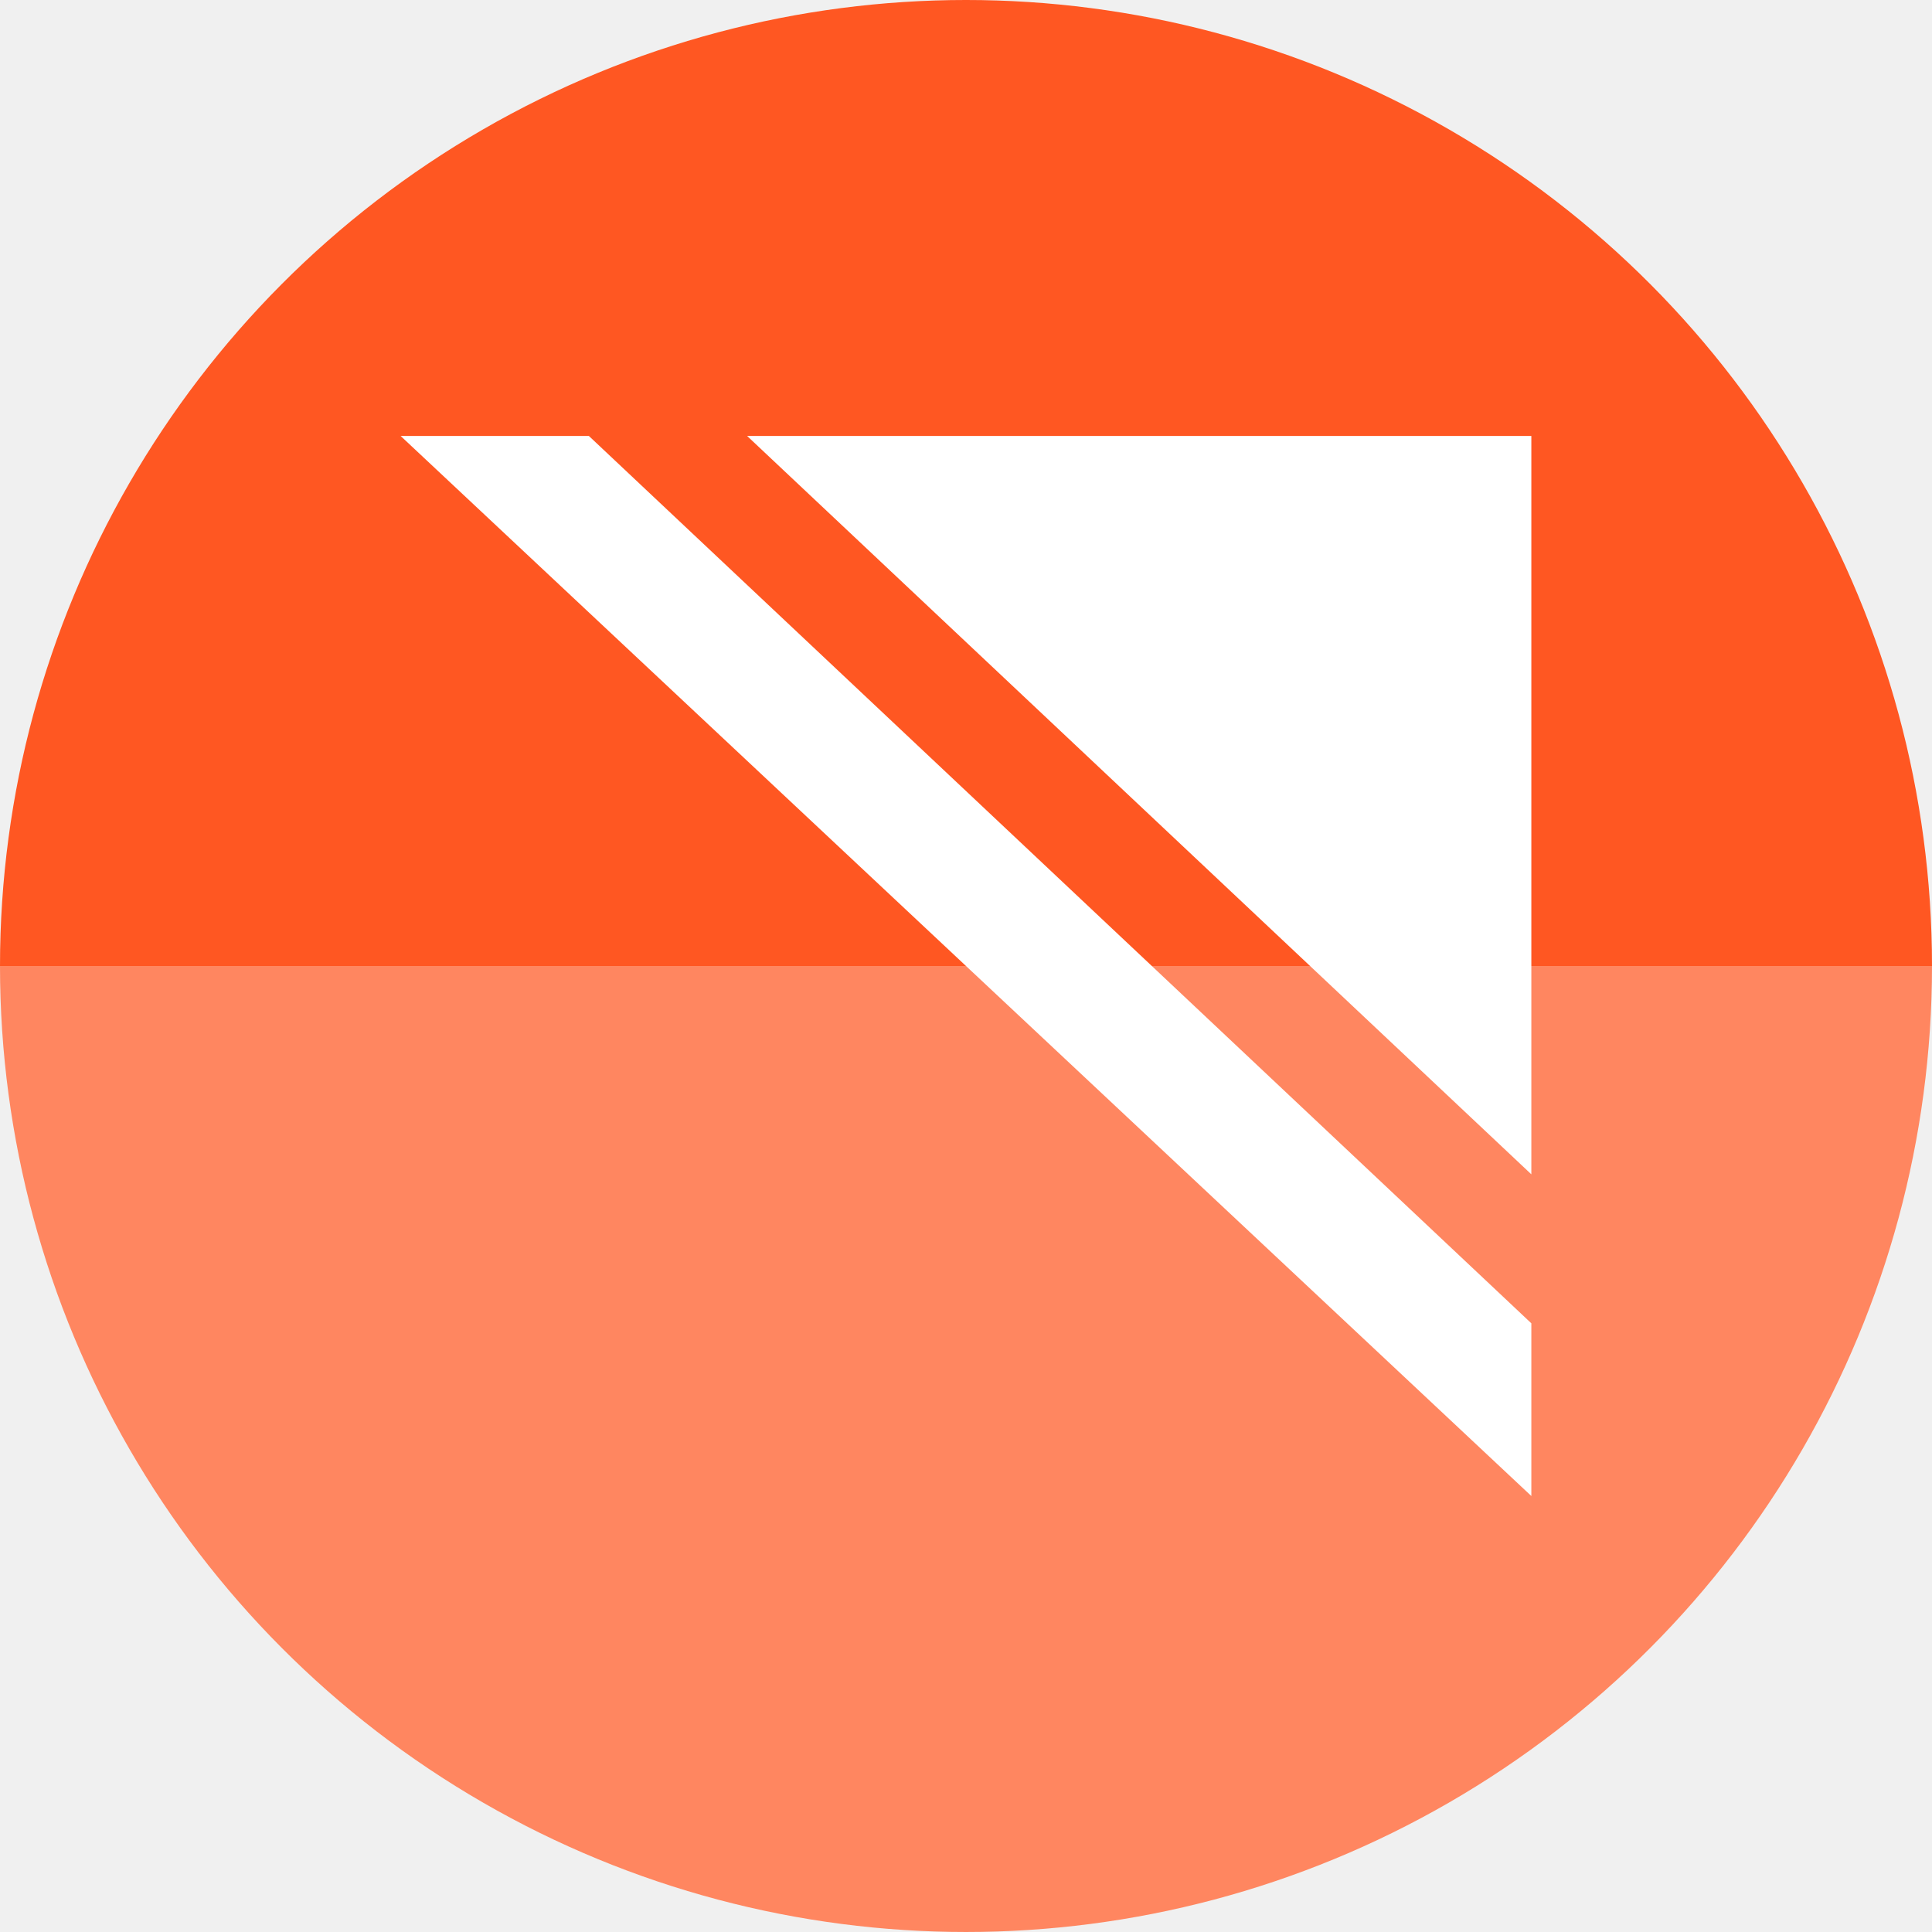
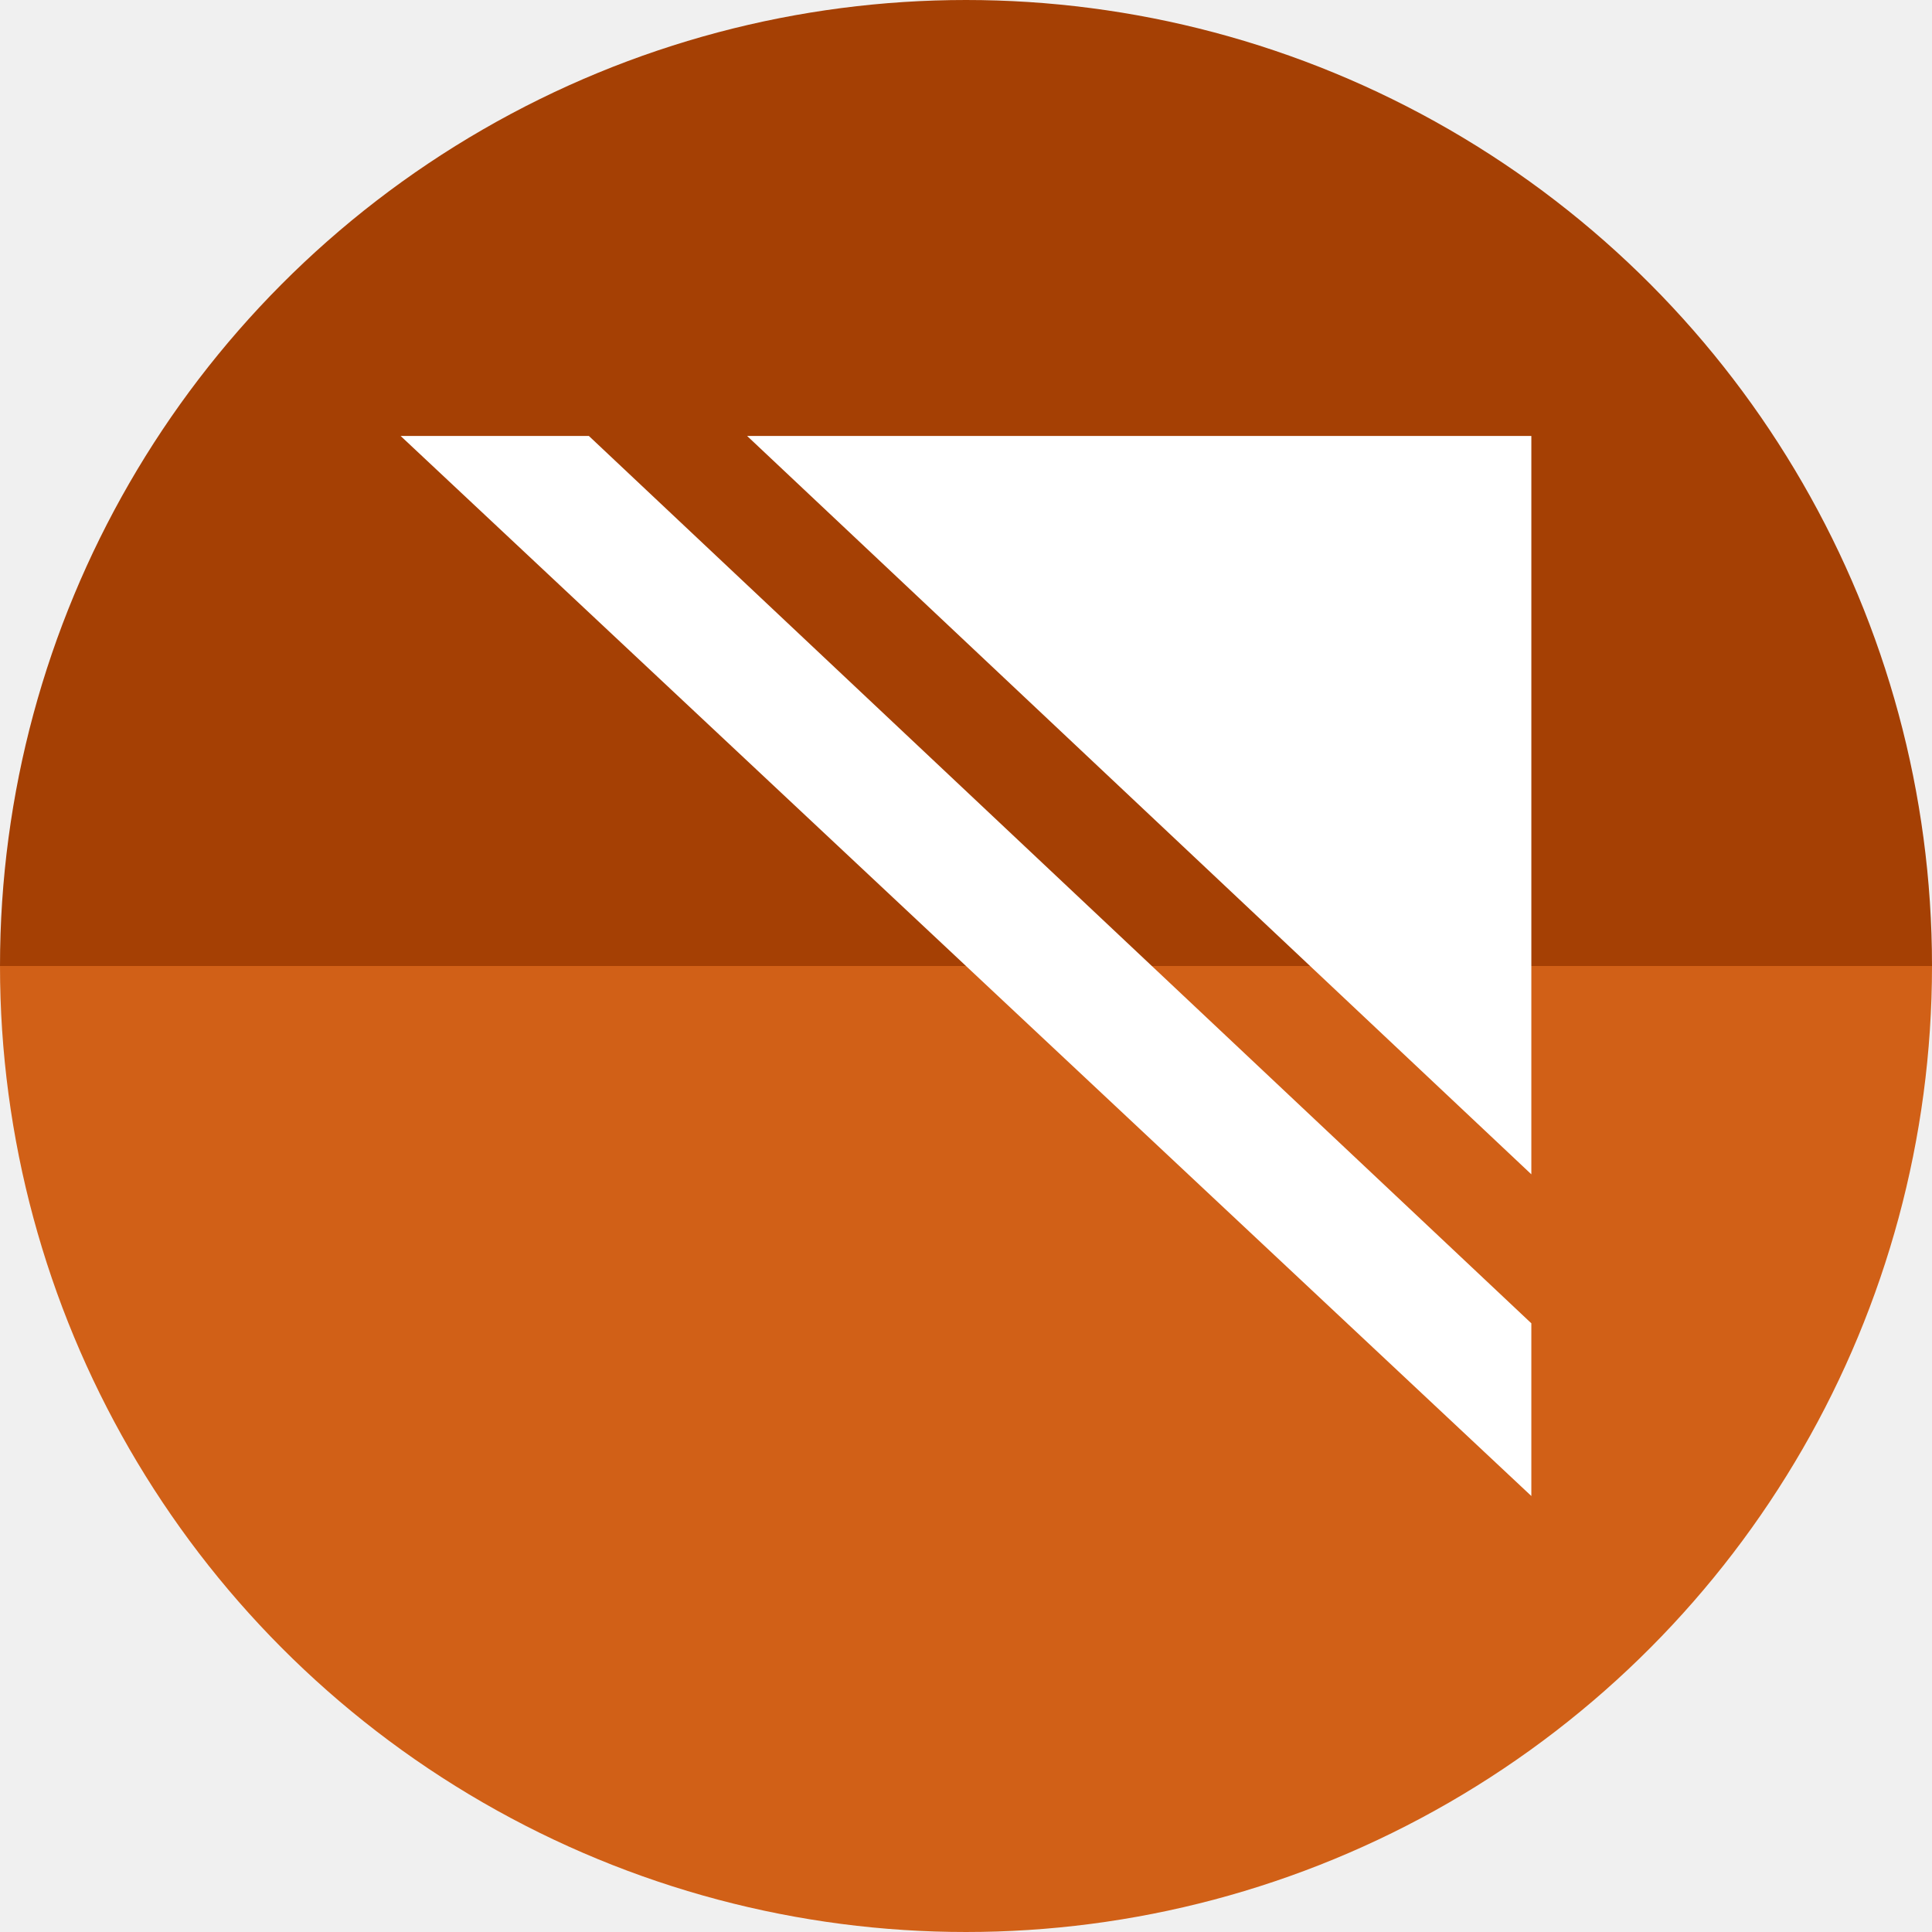
- <svg xmlns="http://www.w3.org/2000/svg" width="256" height="256" viewBox="0 0 256 256" id="svg2" version="1.1">
+ <svg xmlns="http://www.w3.org/2000/svg" xmlns:xlink="http://www.w3.org/1999/xlink" width="256" height="256" viewBox="0 0 256 256" id="svg2" version="1.1">
  <defs id="defs4">
    <clipPath clipPathUnits="userSpaceOnUse" id="clipPath5002">
      <g id="g5004">
        <path transform="translate(0,796.3622)" id="path5006" d="M 88.118,249.435 C 46.103,235.291 14.771,201.687 4.134,159.361 1.338,148.236 0.923,144.163 0.926,127.889 0.928,117.472 1.134,112.014 1.658,108.541 4.465,89.913 12.177,70.638 23.043,55.086 c 3.959,-5.666 8.345,-10.931 9.102,-10.926 0.328,0.002 10.489,18.31 22.579,40.683 12.09,22.373 22.375,41.335 22.854,42.136 0.479,0.802 0.925,2.441 0.99,3.643 0.343,6.316 2.524,14.21 5.642,20.423 2.954,5.887 5.065,8.733 10.435,14.067 6.714,6.67 12.889,10.286 21.732,12.729 3.166,0.874 5.105,1.05 11.575,1.05 8.826,0 12.602,-0.762 19.264,-3.887 2.046,-0.96 3.937,-1.665 4.202,-1.568 0.265,0.097 -11.056,17.665 -25.157,39.038 l -25.639,38.861 -3.094,0.112 c -2.555,0.093 -4.195,-0.258 -9.409,-2.014 z" style="fill:#0f9d58;fill-opacity:1;stroke:none;stroke-width:4.858;stroke-linejoin:round;stroke-miterlimit:4;stroke-dasharray:none;stroke-opacity:1" />
        <path id="path5008" d="m 112.36,1051.517 c -10.001,-1.45 -12.156,-1.82 -12.532,-2.156 -0.249,-0.222 1.738,-3.748 4.55,-8.072 7.166,-11.021 49.772,-74.648 50.259,-75.055 3.575,-2.992 8.635,-8.041 10.575,-10.554 3.362,-4.353 7.558,-12.914 9.065,-18.494 6.193,-22.925 -2.593,-47.152 -21.7,-59.837 l -2.961,-1.966 17.025,0.296 c 9.364,0.163 31.17,0.434 48.459,0.603 l 31.435,0.307 1.546,4.189 c 2.246,6.086 4.678,15.095 5.935,21.982 1.525,8.36 1.925,28.859 0.739,37.828 -3.08,23.278 -12.813,45.72 -27.802,64.106 -20.476,25.117 -51.46,42.197 -84.146,46.389 -5.312,0.681 -26.646,0.986 -30.446,0.436 z" style="fill:#f4b400;fill-opacity:1;stroke:none;stroke-width:4.858;stroke-linejoin:round;stroke-miterlimit:4;stroke-dasharray:none;stroke-opacity:1" />
        <path transform="translate(0,796.3622)" id="path5010" d="M 67.99,108.873 C 41.284,59.576 33.29,45.149 32.234,44.345 31.651,43.901 32.811,42.55 38.696,36.815 53.436,22.45 68.809,13.041 87.839,6.736 101.687,2.148 112.582,0.437 127.951,0.437 c 21.31,0 37.805,3.81 56.835,13.126 25.294,12.383 46.194,33.579 58.52,59.346 1.611,3.369 2.93,6.372 2.93,6.675 0,0.56 -10.549,0.495 -71.165,-0.437 l -24.288,-0.374 -3.931,-1.764 c -6.757,-3.033 -10.646,-3.84 -18.658,-3.868 -5.03,-0.018 -7.979,0.208 -10.316,0.788 -14.508,3.604 -26.283,12.948 -33.292,26.419 -3.585,6.891 -5.247,13.082 -6.332,23.583 l -0.337,3.267 -9.927,-18.326 z" style="fill:#db4437;fill-opacity:1;stroke:none;stroke-width:10;stroke-linejoin:round;stroke-miterlimit:4;stroke-dasharray:none;stroke-opacity:1" />
      </g>
    </clipPath>
    <clipPath id="clipPath4271" clipPathUnits="userSpaceOnUse">
      <circle r="128" cy="128" cx="128" id="circle4273" style="fill:#292929;fill-opacity:0.26;stroke:none;stroke-width:10;stroke-linejoin:round;stroke-miterlimit:4;stroke-dasharray:none;stroke-opacity:0.259" />
    </clipPath>
    <clipPath clipPathUnits="userSpaceOnUse" id="clipPath4363">
      <circle r="128" cy="924.362" cx="128" id="circle4365" style="fill:#4285f4;fill-opacity:1;stroke:none;stroke-width:10;stroke-linejoin:round;stroke-miterlimit:4;stroke-dasharray:none;stroke-opacity:0.259" />
    </clipPath>
    <clipPath id="clipPath4452" clipPathUnits="userSpaceOnUse">
      <circle r="128" cy="924.362" cx="128" id="circle4454" style="fill:#4285f4;fill-opacity:1;stroke:none;stroke-width:10;stroke-linejoin:round;stroke-miterlimit:4;stroke-dasharray:none;stroke-opacity:0.259" />
    </clipPath>
    <clipPath clipPathUnits="userSpaceOnUse" id="clipPath4954">
      <circle r="128" cy="924.362" cx="128" id="circle4956" style="fill:#f16529;fill-opacity:1;stroke:none;stroke-width:10;stroke-linejoin:round;stroke-miterlimit:4;stroke-dasharray:none;stroke-opacity:0.259" />
    </clipPath>
    <clipPath id="clipPath5071" clipPathUnits="userSpaceOnUse">
      <circle r="99.307" cy="933.983" cx="132.22" id="circle5073" style="fill:#0f9d58;fill-opacity:1;stroke:none;stroke-width:10;stroke-linejoin:round;stroke-miterlimit:4;stroke-dasharray:none;stroke-opacity:0.259" />
    </clipPath>
    <clipPath clipPathUnits="userSpaceOnUse" id="clipPath4232">
      <circle r="128" cy="924.362" cx="128" id="circle4234" style="fill:#72a854;fill-opacity:1;stroke:none;stroke-width:10;stroke-linejoin:round;stroke-miterlimit:4;stroke-dasharray:none;stroke-opacity:0.259" />
    </clipPath>
+     <linearGradient id="c" gradientTransform="matrix(2.9999,0,0,2.99917,-397.9877,-2003.928)" gradientUnits="userSpaceOnUse" x1="123.667" x2="111.667" xlink:href="#b" y1="991.705" y2="977.034" />
+     <linearGradient id="b">
+       <stop offset="0" stop-color="#a33e03" id="stop3" />
+       <stop offset="1" stop-color="#d36118" id="stop5" />
+     </linearGradient>
  </defs>
  <g transform="translate(0,-796.3622)" id="layer1">
-     <g id="g857" transform="translate(175,-5.000023)">
-       <path d="m 81,929.362 a 128,128 0 0 1 -64,110.851 128,128 0 0 1 -128,0 128,128 0 0 1 -64,-110.851 l 128,0 z" id="path843" style="opacity:1;fill:#ff8660;fill-opacity:1;stroke:none;stroke-width:68.267;stroke-miterlimit:4;stroke-dasharray:none;stroke-opacity:1" />
-       <path transform="scale(1,-1)" style="opacity:1;fill:#ff5722;fill-opacity:1;stroke:none;stroke-width:68.267;stroke-miterlimit:4;stroke-dasharray:none;stroke-opacity:1" id="path845" d="m 81,-929.362 a 128,128 0 0 1 -64,110.851 128,128 0 0 1 -128,0 128,128 0 0 1 -64,-110.851 l 128,1e-5 z" />
-     </g>
+     <path style="opacity:1;fill:#d16017;fill-opacity:1;stroke:none;stroke-width:68.267;stroke-miterlimit:4;stroke-dasharray:none;stroke-opacity:1" id="path843" d="m 256,924.362 a 128,128 0 0 1 -64,110.851 128,128 0 0 1 -128,0 A 128,128 0 0 1 0,924.362 l 128,0 z" />
+     <path d="m 256,-924.362 a 128,128 0 0 1 -64,110.851 128,128 0 0 1 -128,0 A 128,128 0 0 1 0,-924.362 l 128,1e-5 z" id="path845" style="opacity:1;fill:#a54004;fill-opacity:1;stroke:none;stroke-width:68.267;stroke-miterlimit:4;stroke-dasharray:none;stroke-opacity:1" transform="scale(1,-1)" />
    <path id="path4913" d="M 154.474,968.81 101.04,1048.476 0.486,1048.962 0,842.024 l 33.032,-2.429 45.176,83.552 21.374,35.461 26.717,13.116 z" style="fill:none;fill-rule:evenodd;stroke:none;stroke-width:1px;stroke-linecap:butt;stroke-linejoin:miter;stroke-opacity:1" />
    <path style="opacity:1;fill:#ffffff;fill-opacity:1;stroke:none;stroke-width:0;stroke-linecap:round;stroke-linejoin:round;stroke-miterlimit:4;stroke-dasharray:none;stroke-opacity:1" d="m 53.089,854.132 149.822,140.461 0,-22.885 -124.879,-117.576 -24.943,0 z m 45.91,0 103.912,97.834 0,-97.834 -103.912,0 z" id="path4153" />
  </g>
</svg>
